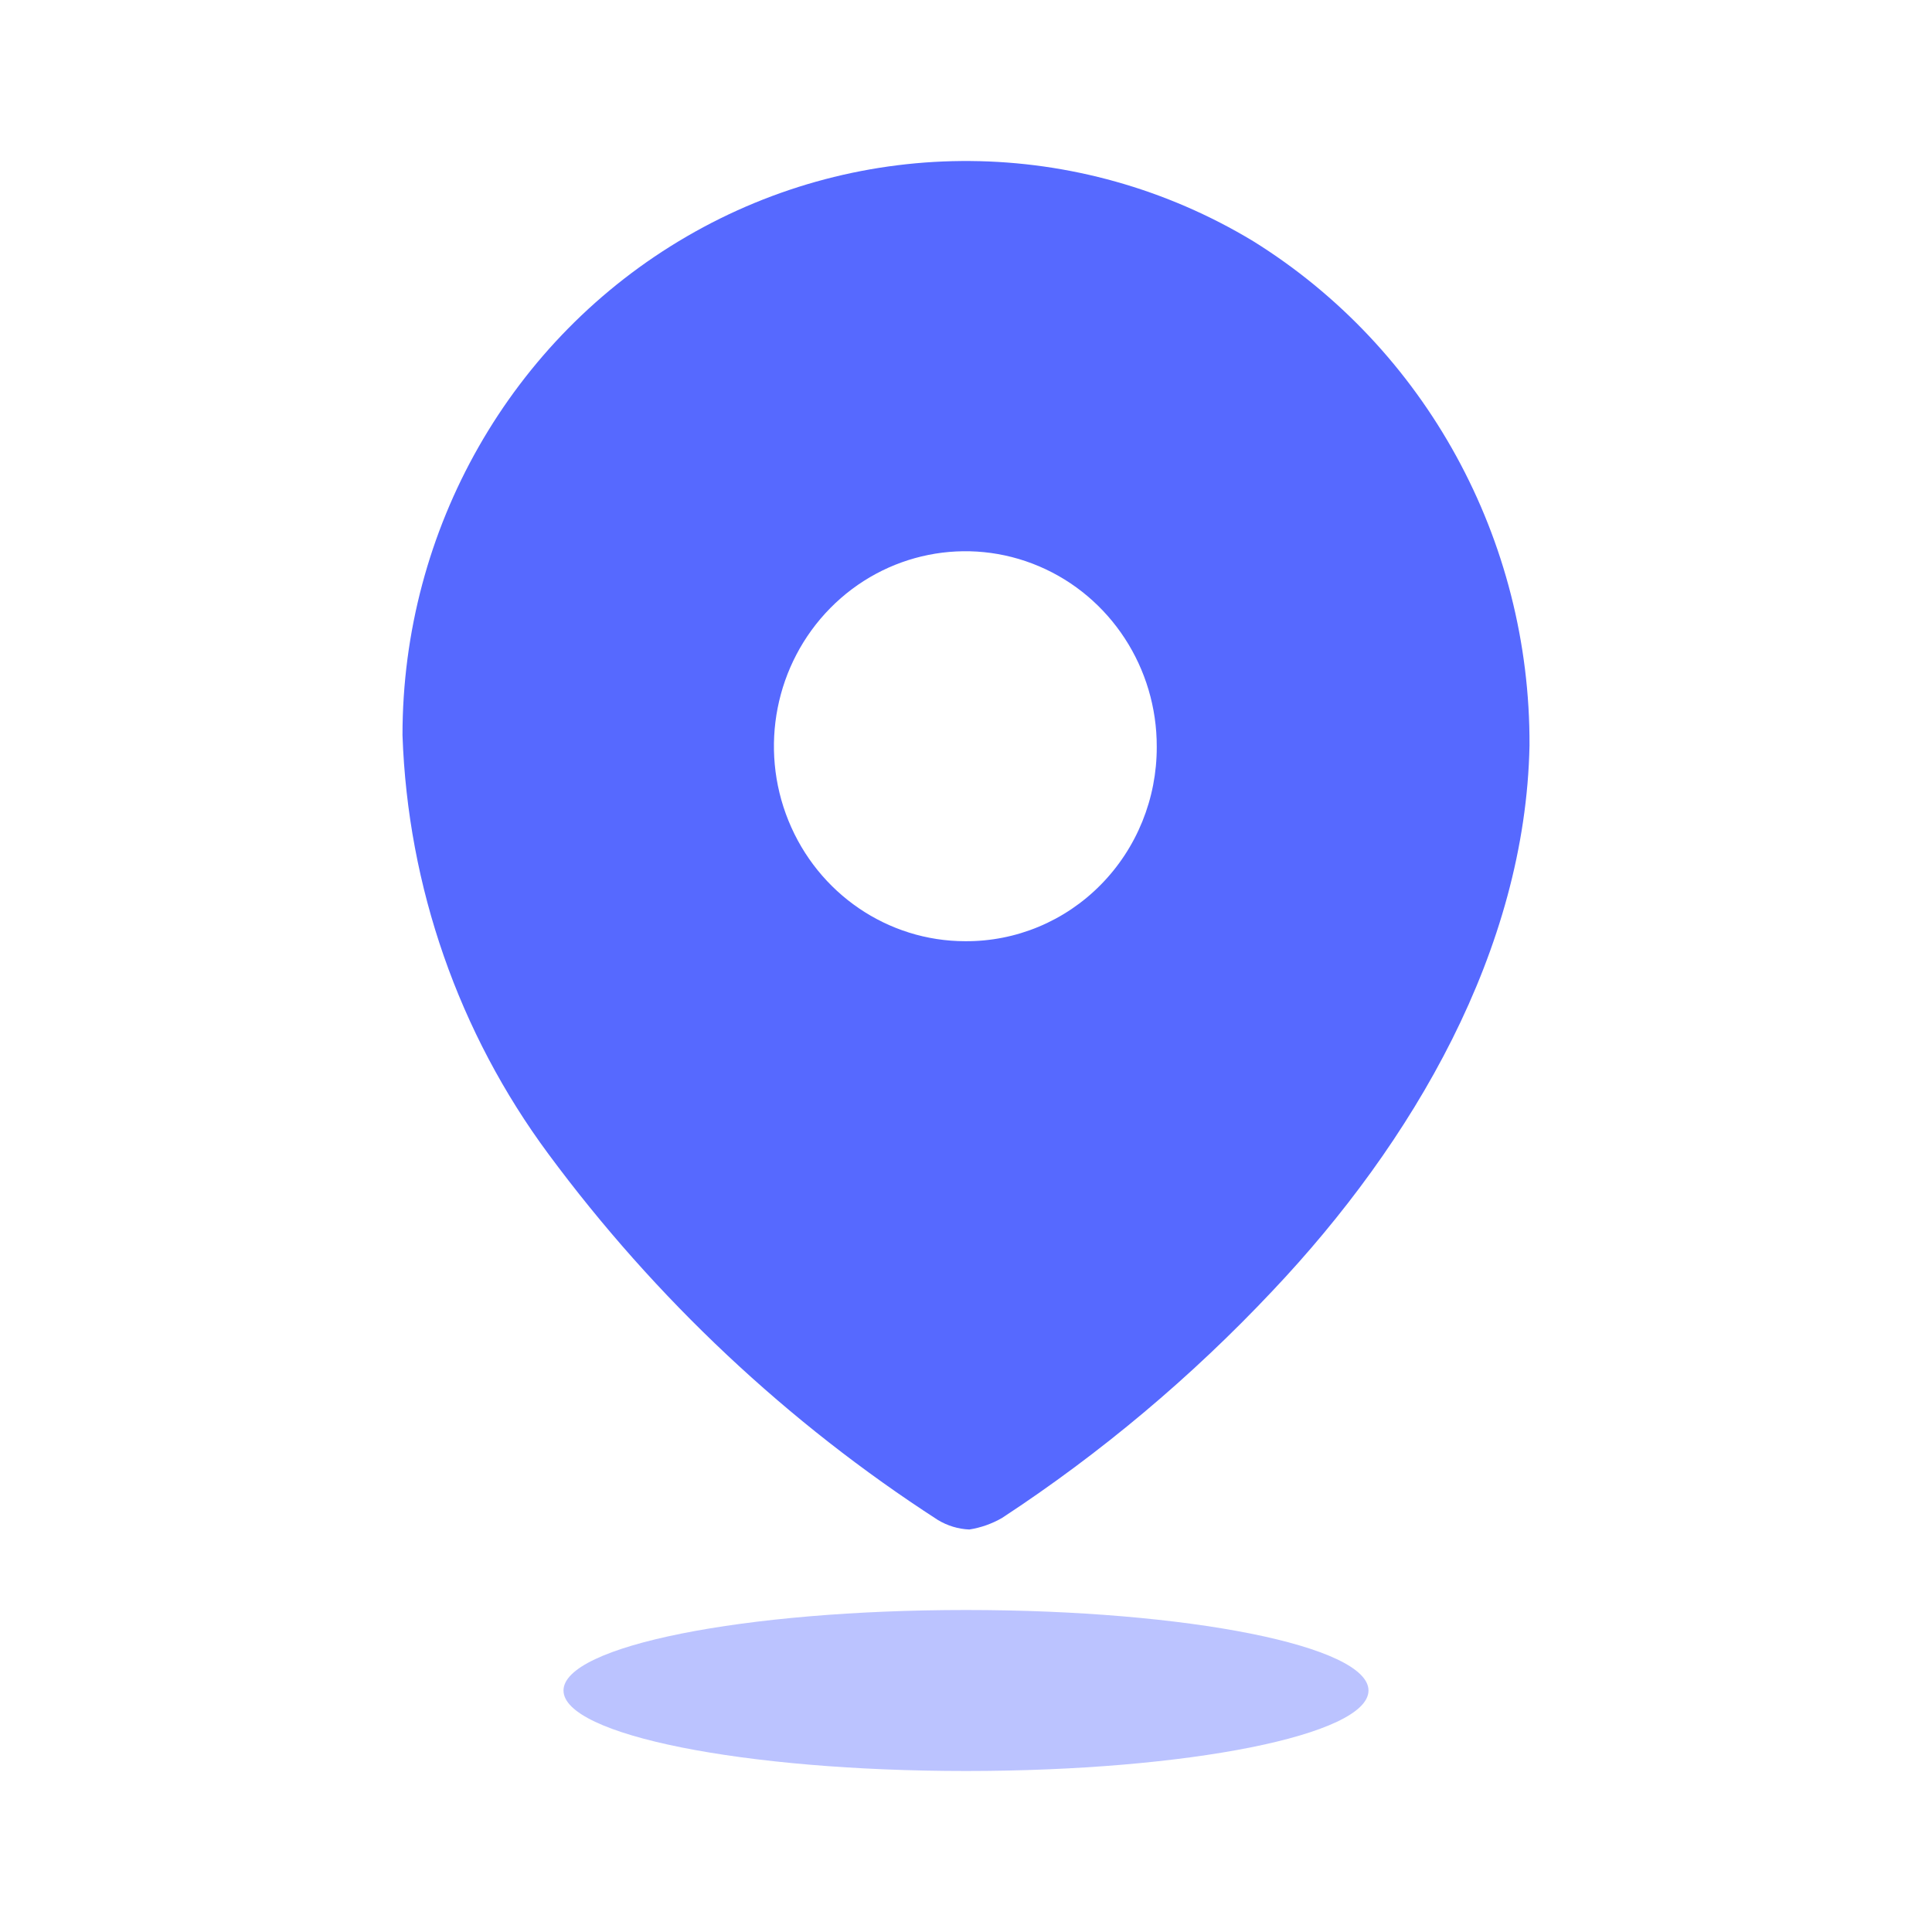
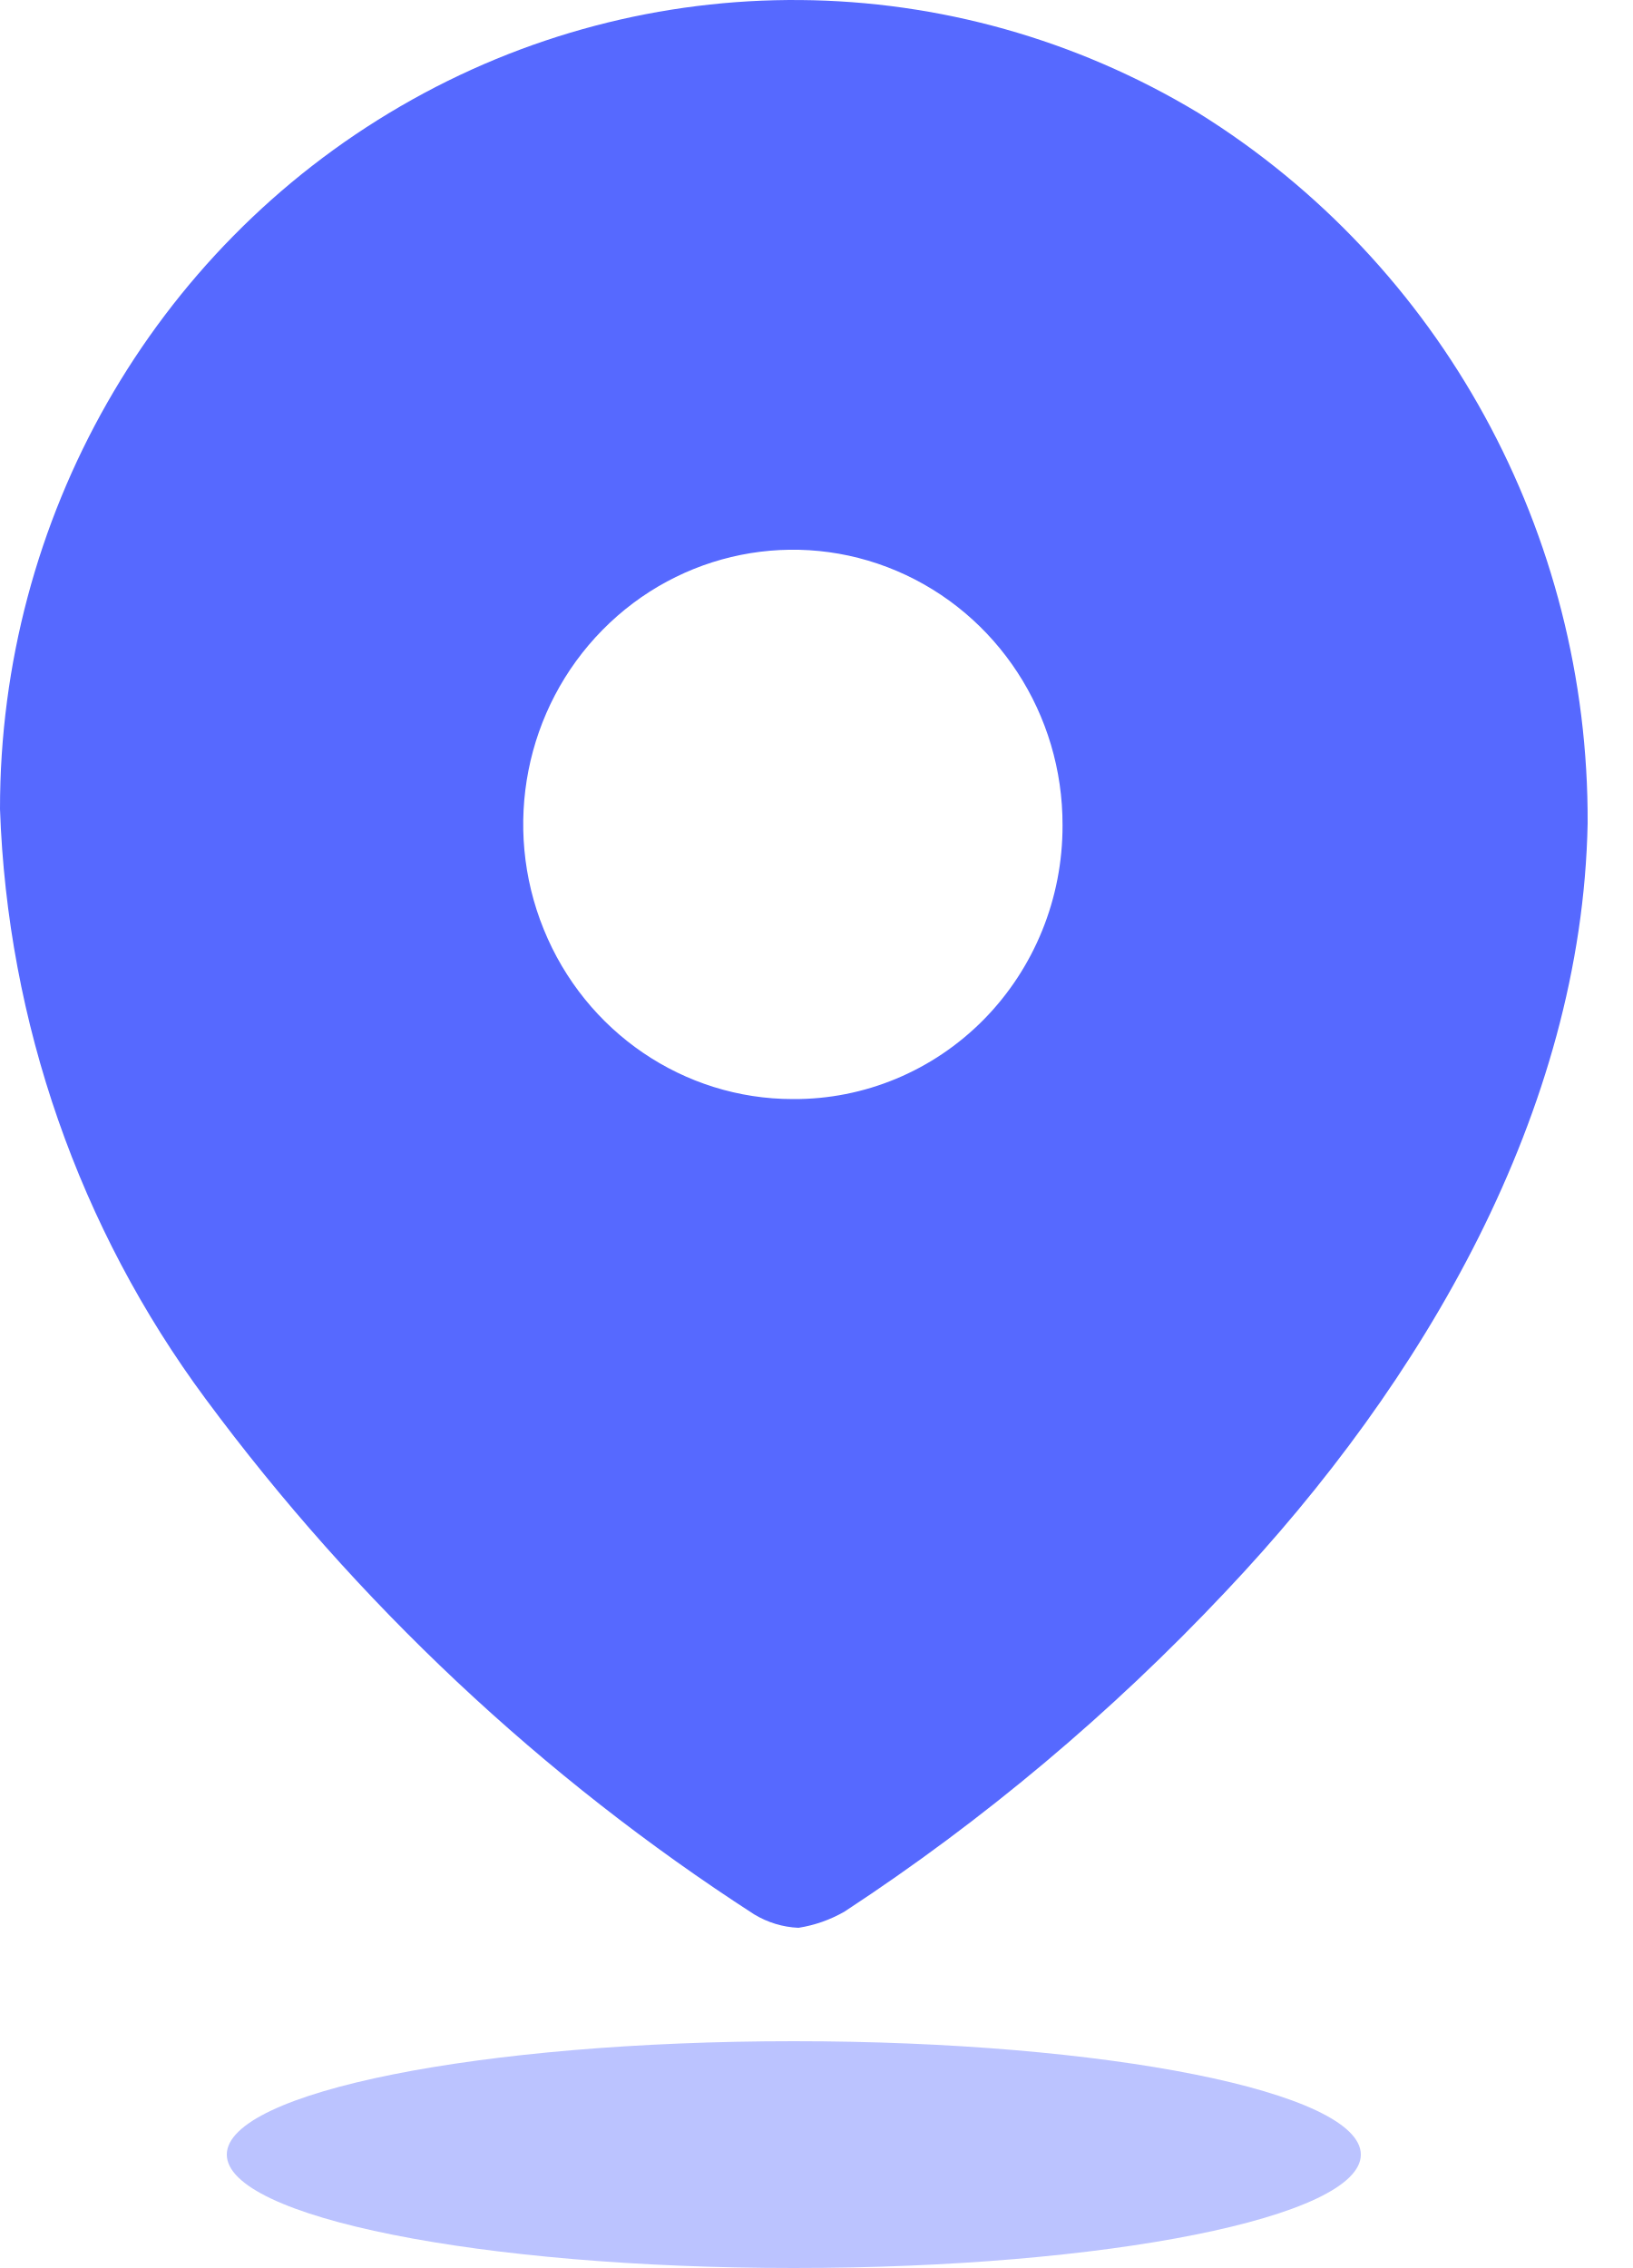
- <svg xmlns="http://www.w3.org/2000/svg" width="30" height="30" viewBox="0 0 30 30" fill="none">
-   <path fill-rule="evenodd" clip-rule="evenodd" d="M10.665 3.671C13.396 2.084 16.753 2.112 19.458 3.744C22.137 5.409 23.765 8.38 23.75 11.577C23.687 14.752 21.942 17.738 19.759 20.045C18.5 21.383 17.091 22.566 15.561 23.57C15.403 23.661 15.231 23.722 15.052 23.75C14.88 23.743 14.712 23.692 14.563 23.602C12.228 22.093 10.179 20.168 8.515 17.918C7.123 16.039 6.332 13.77 6.25 11.418C6.248 8.215 7.933 5.258 10.665 3.671ZM12.243 12.743C12.702 13.876 13.787 14.615 14.989 14.615C15.778 14.62 16.535 14.305 17.093 13.738C17.652 13.171 17.964 12.401 17.962 11.598C17.966 10.373 17.244 9.265 16.134 8.793C15.024 8.321 13.744 8.578 12.892 9.443C12.04 10.308 11.783 11.611 12.243 12.743Z" fill="#5669FF" />
-   <path opacity="0.4" d="M15 27.5C18.452 27.5 21.25 26.94 21.25 26.25C21.25 25.56 18.452 25 15 25C11.548 25 8.75 25.56 8.75 26.25C8.75 26.94 11.548 27.5 15 27.5Z" fill="#5669FF" />
+ <svg xmlns="http://www.w3.org/2000/svg" width="18" height="25" viewBox="0 0 18 25" fill="none">
+   <path fill-rule="evenodd" clip-rule="evenodd" d="M4.415 1.171C7.146 -0.416 10.502 -0.388 13.208 1.244C15.887 2.909 17.515 5.88 17.5 9.077C17.437 12.252 15.692 15.238 13.509 17.545C12.25 18.883 10.841 20.066 9.311 21.07C9.154 21.161 8.981 21.222 8.802 21.25C8.63 21.243 8.462 21.192 8.313 21.102C5.978 19.593 3.929 17.668 2.265 15.418C0.873 13.539 0.082 11.27 1.45217e-06 8.918C-0.002 5.715 1.683 2.758 4.415 1.171ZM5.993 10.243C6.452 11.376 7.536 12.115 8.739 12.115C9.528 12.12 10.285 11.805 10.844 11.238C11.402 10.671 11.714 9.901 11.712 9.098C11.716 7.872 10.994 6.765 9.884 6.293C8.774 5.821 7.494 6.078 6.642 6.943C5.789 7.808 5.533 9.111 5.993 10.243Z" fill="#5669FF" />
+   <path opacity="0.4" d="M8.75 25C12.202 25 15 24.44 15 23.75C15 23.06 12.202 22.5 8.75 22.5C5.298 22.5 2.5 23.06 2.5 23.75C2.5 24.44 5.298 25 8.75 25Z" fill="#5669FF" />
</svg>
